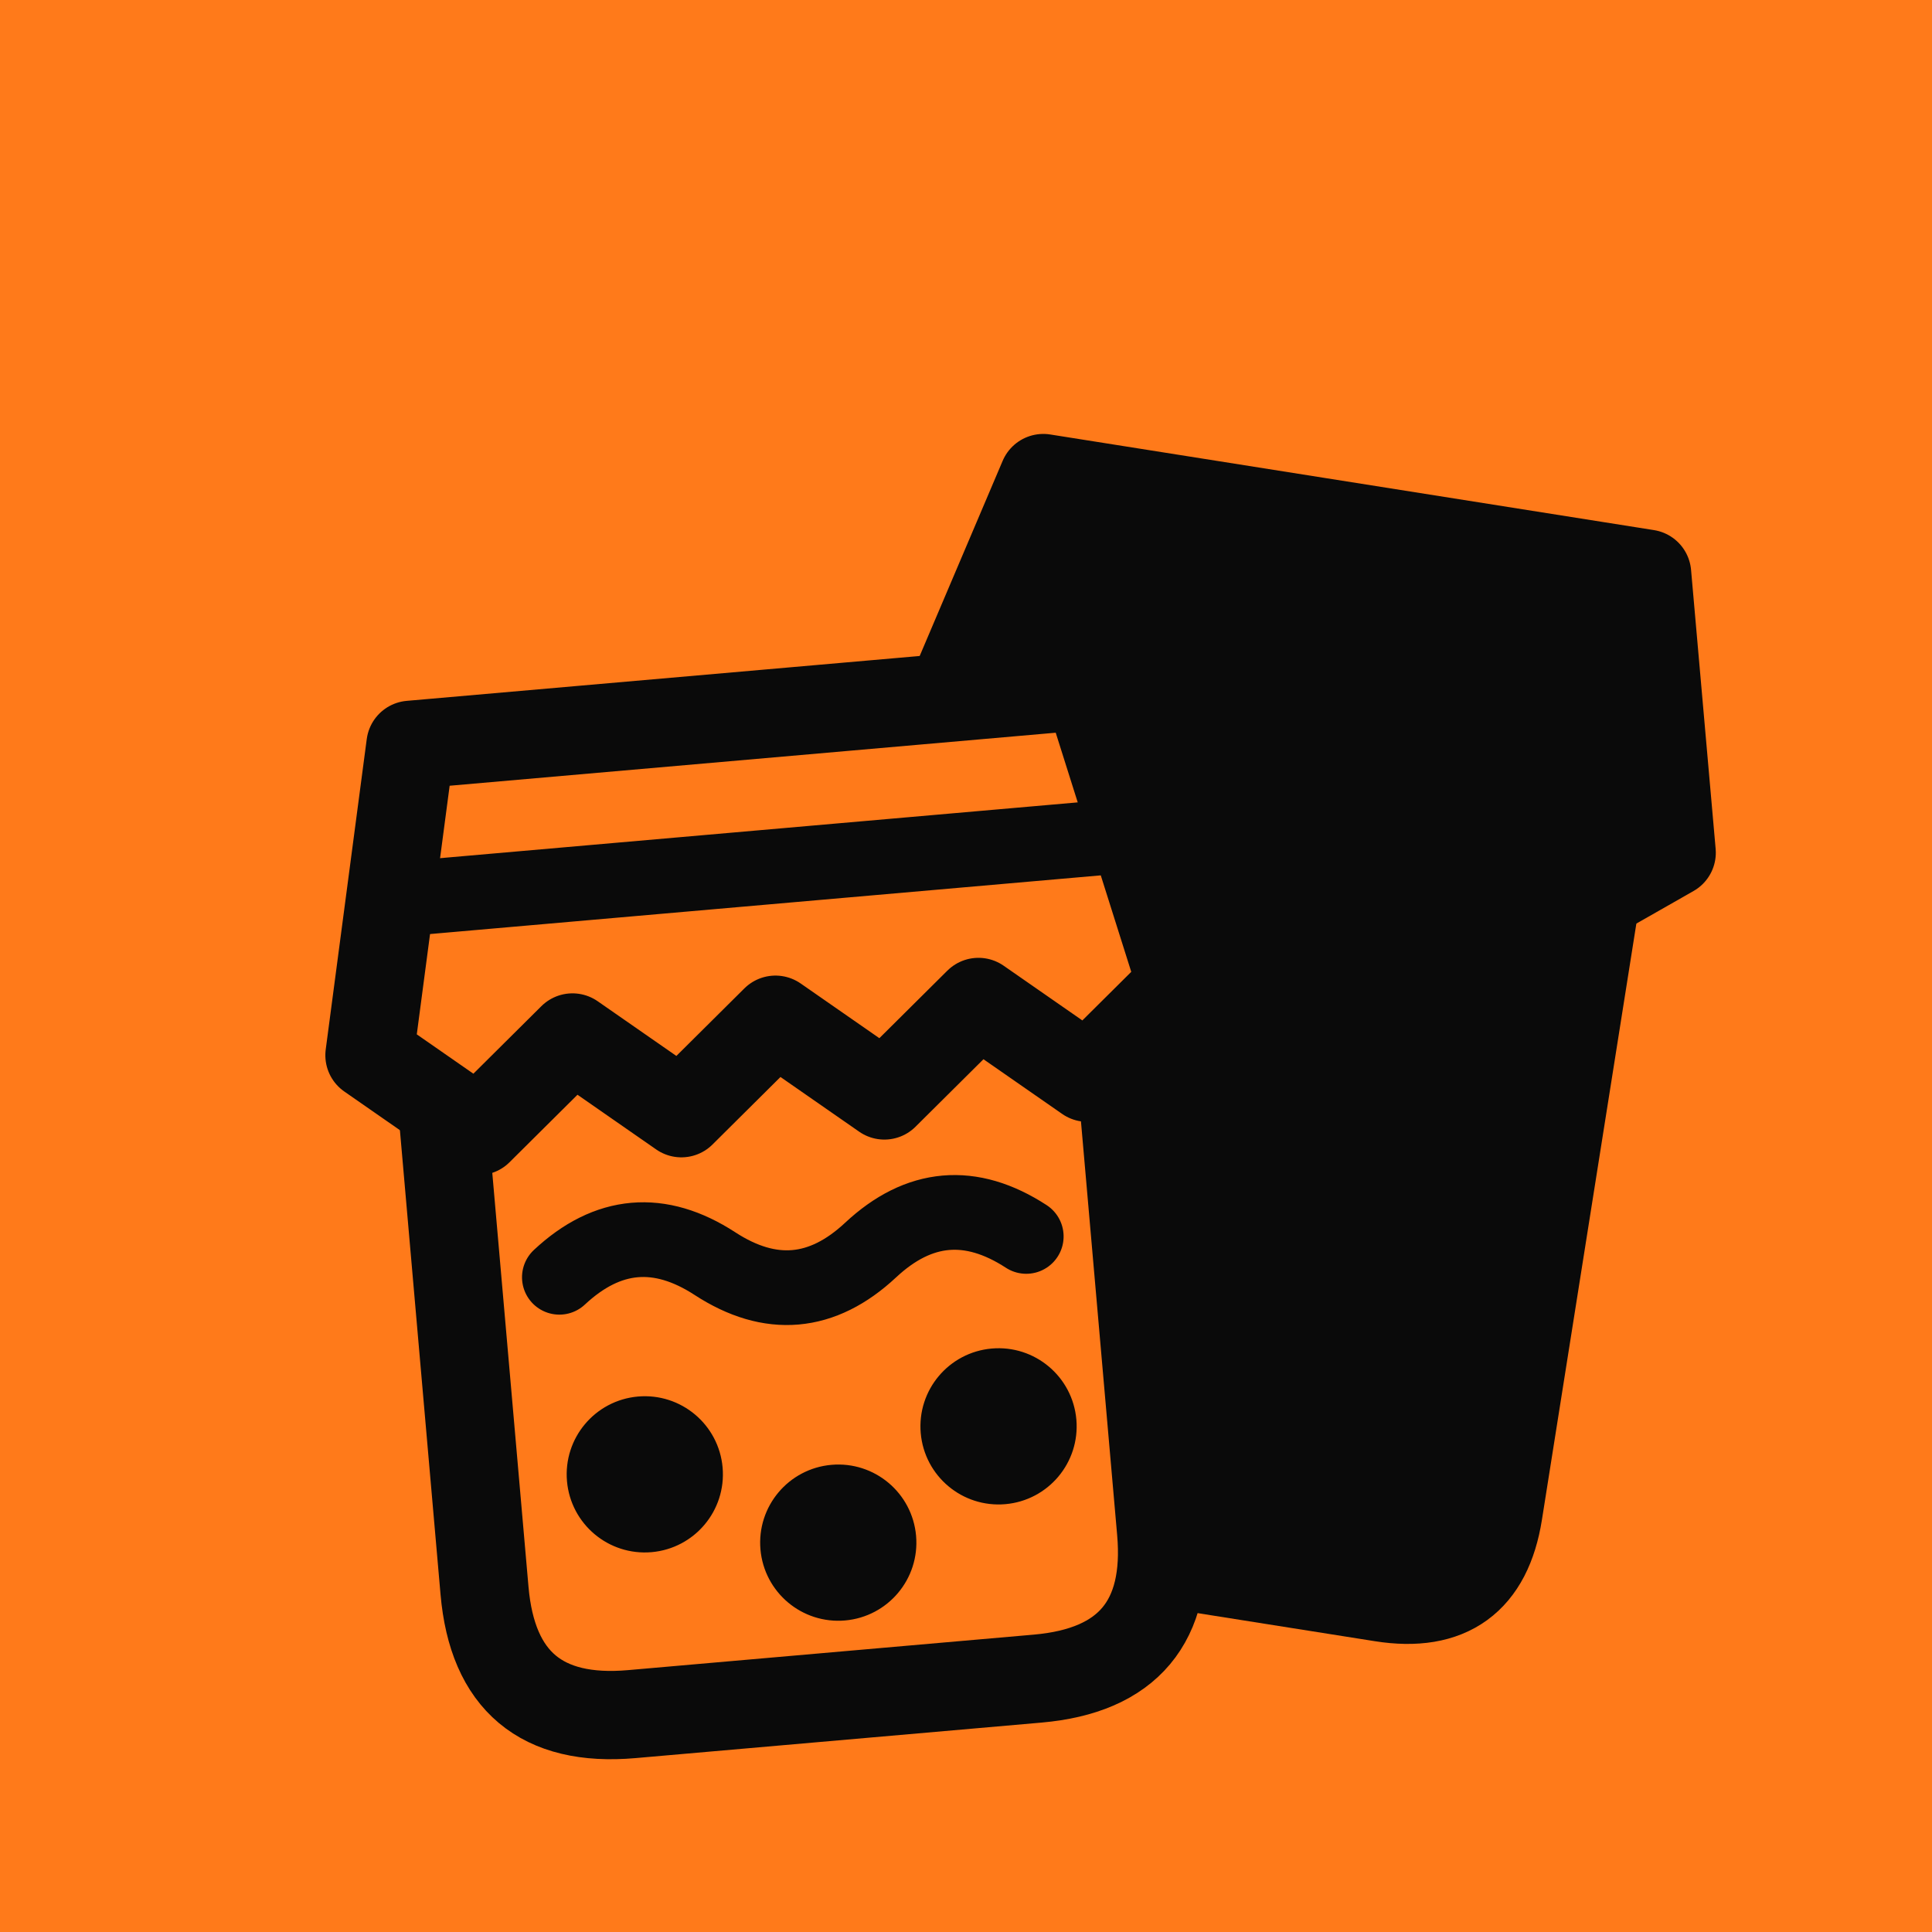
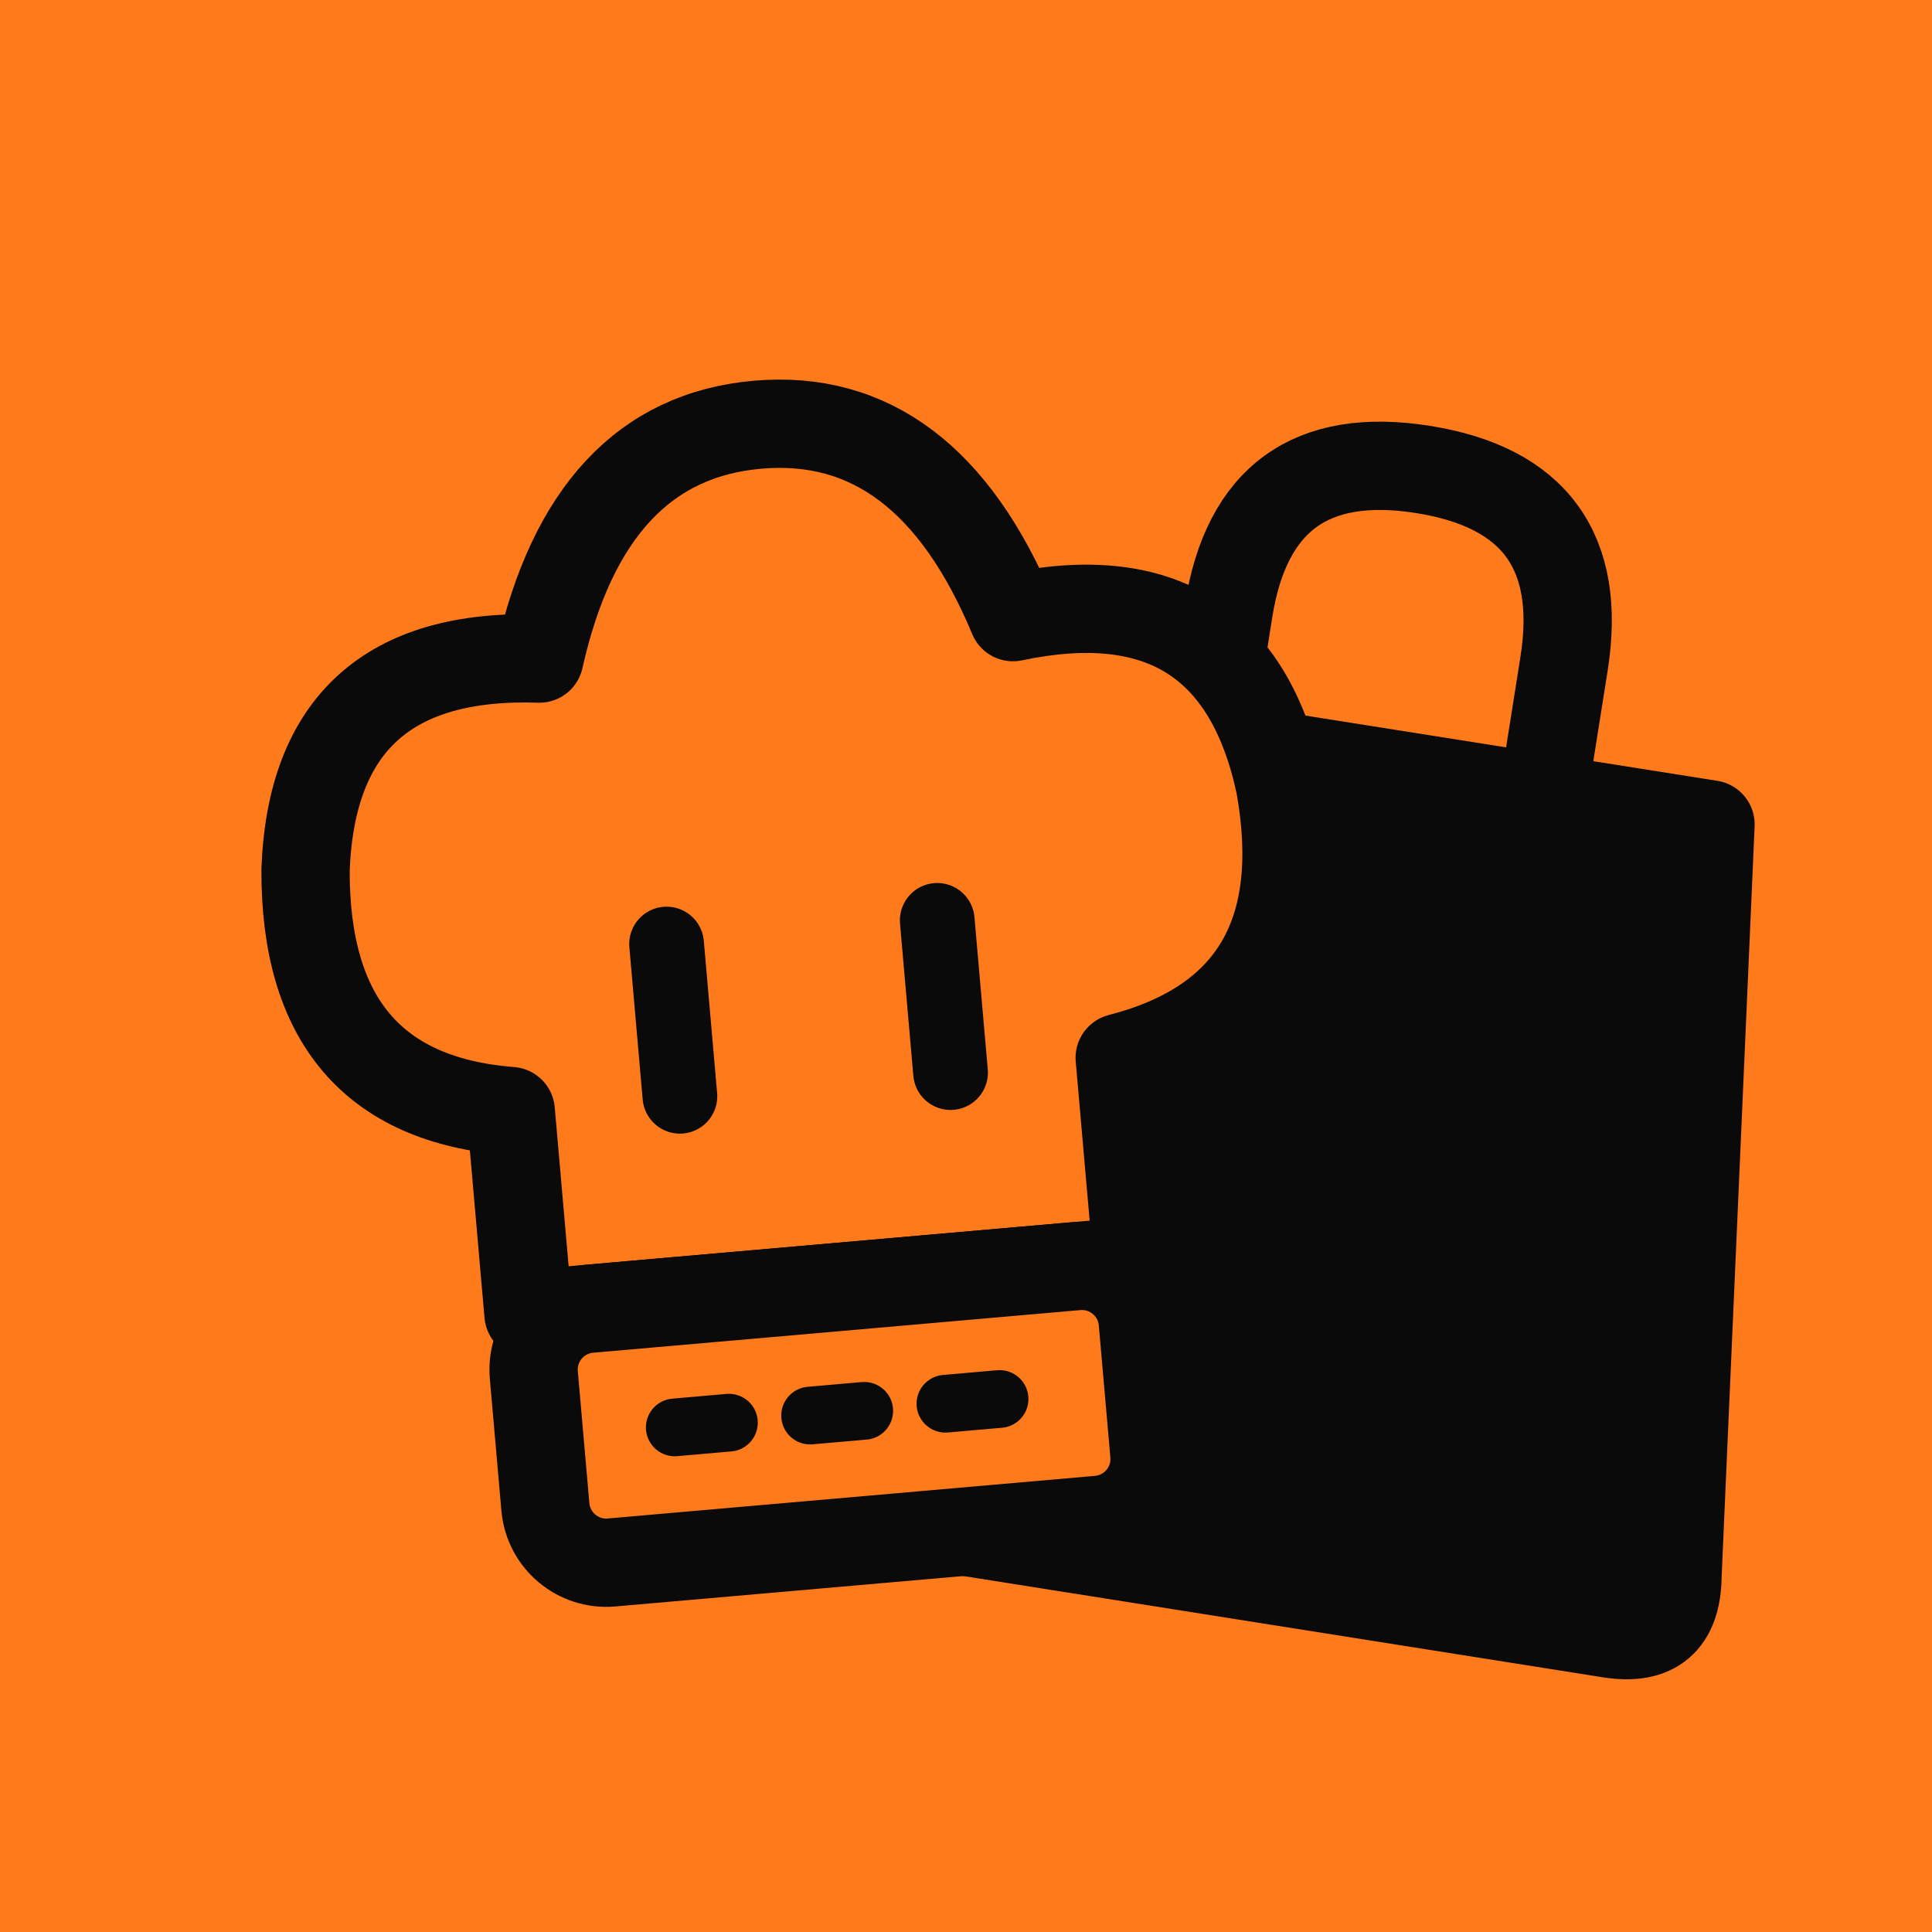
<svg xmlns="http://www.w3.org/2000/svg" viewBox="0 0 512 512">
  <rect width="512" height="512" fill="#ff7a1a" />
  <g transform="translate(40 36) scale(9)" fill="none" stroke-linecap="round" stroke-linejoin="round">
    <g transform="translate(17 -1) rotate(9 14 26)" fill="#0a0a0a" stroke="#0a0a0a" stroke-width="2.6">
-       <path d="M7 20H25V40Q25 43 22 43H10Q7 43 7 40Z" />
-       <path d="M5 20L7 12H25L27 20L24.5 22L22 20L19.5 22L17 20L14.5 22L12 20L9.5 22L7 20Z" />
+       <path d="M8 19H28L30.5 41Q30.8 43 28.8 43H7.2Q5.2 43 5.5 41Z" />
+       <path d="M13 19V15Q13 10 18 10Q23 10 23 15V19" fill="none" />
    </g>
    <g transform="translate(1 3) rotate(-5 18 30)" stroke="#0a0a0a">
-       <path d="M8 23H28V39Q28 43 24 43H12Q8 43 8 39Z" fill="#ff7a1a" stroke-width="2.6" />
-       <path d="M6 23L8 14H28L30 23L27 25.5L24 23L21 25.5L18 23L15 25.5L12 23L9 25.5L6 23Z" fill="#ff7a1a" stroke-width="2.6" />
-       <path d="M7.4 18.5H28.6" stroke-width="2.2" />
-       <path d="M11 30q2.3-1.8 4.6 0t4.6 0t4.6 0" stroke-width="2.2" />
-       <circle cx="13" cy="36" r="1.8" fill="#0a0a0a" stroke-width="1" />
-       <circle cx="18.5" cy="38.5" r="1.8" fill="#0a0a0a" stroke-width="1" />
-       <circle cx="23.5" cy="35.5" r="1.8" fill="#0a0a0a" stroke-width="1" />
+       <path d="M10 31V25Q4 24 4.6 17.4Q5.4 11 12 11.8Q14 5.5 19 5.5Q24 5.5 26 11.8Q32.6 11 33.4 17.4Q34 24 28 25V31Z" fill="#ff7a1a" stroke-width="2.6" />
+       <rect x="10" y="31" width="18" height="7.5" rx="1.8" fill="#ff7a1a" stroke-width="2.6" />
+       <path d="M15 25V20.5M23 25V20.5" stroke-width="2.2" />
+       <path d="M14 34.7h10" stroke-width="1.7" stroke-dasharray="1.6 2.4" />
    </g>
  </g>
</svg>
